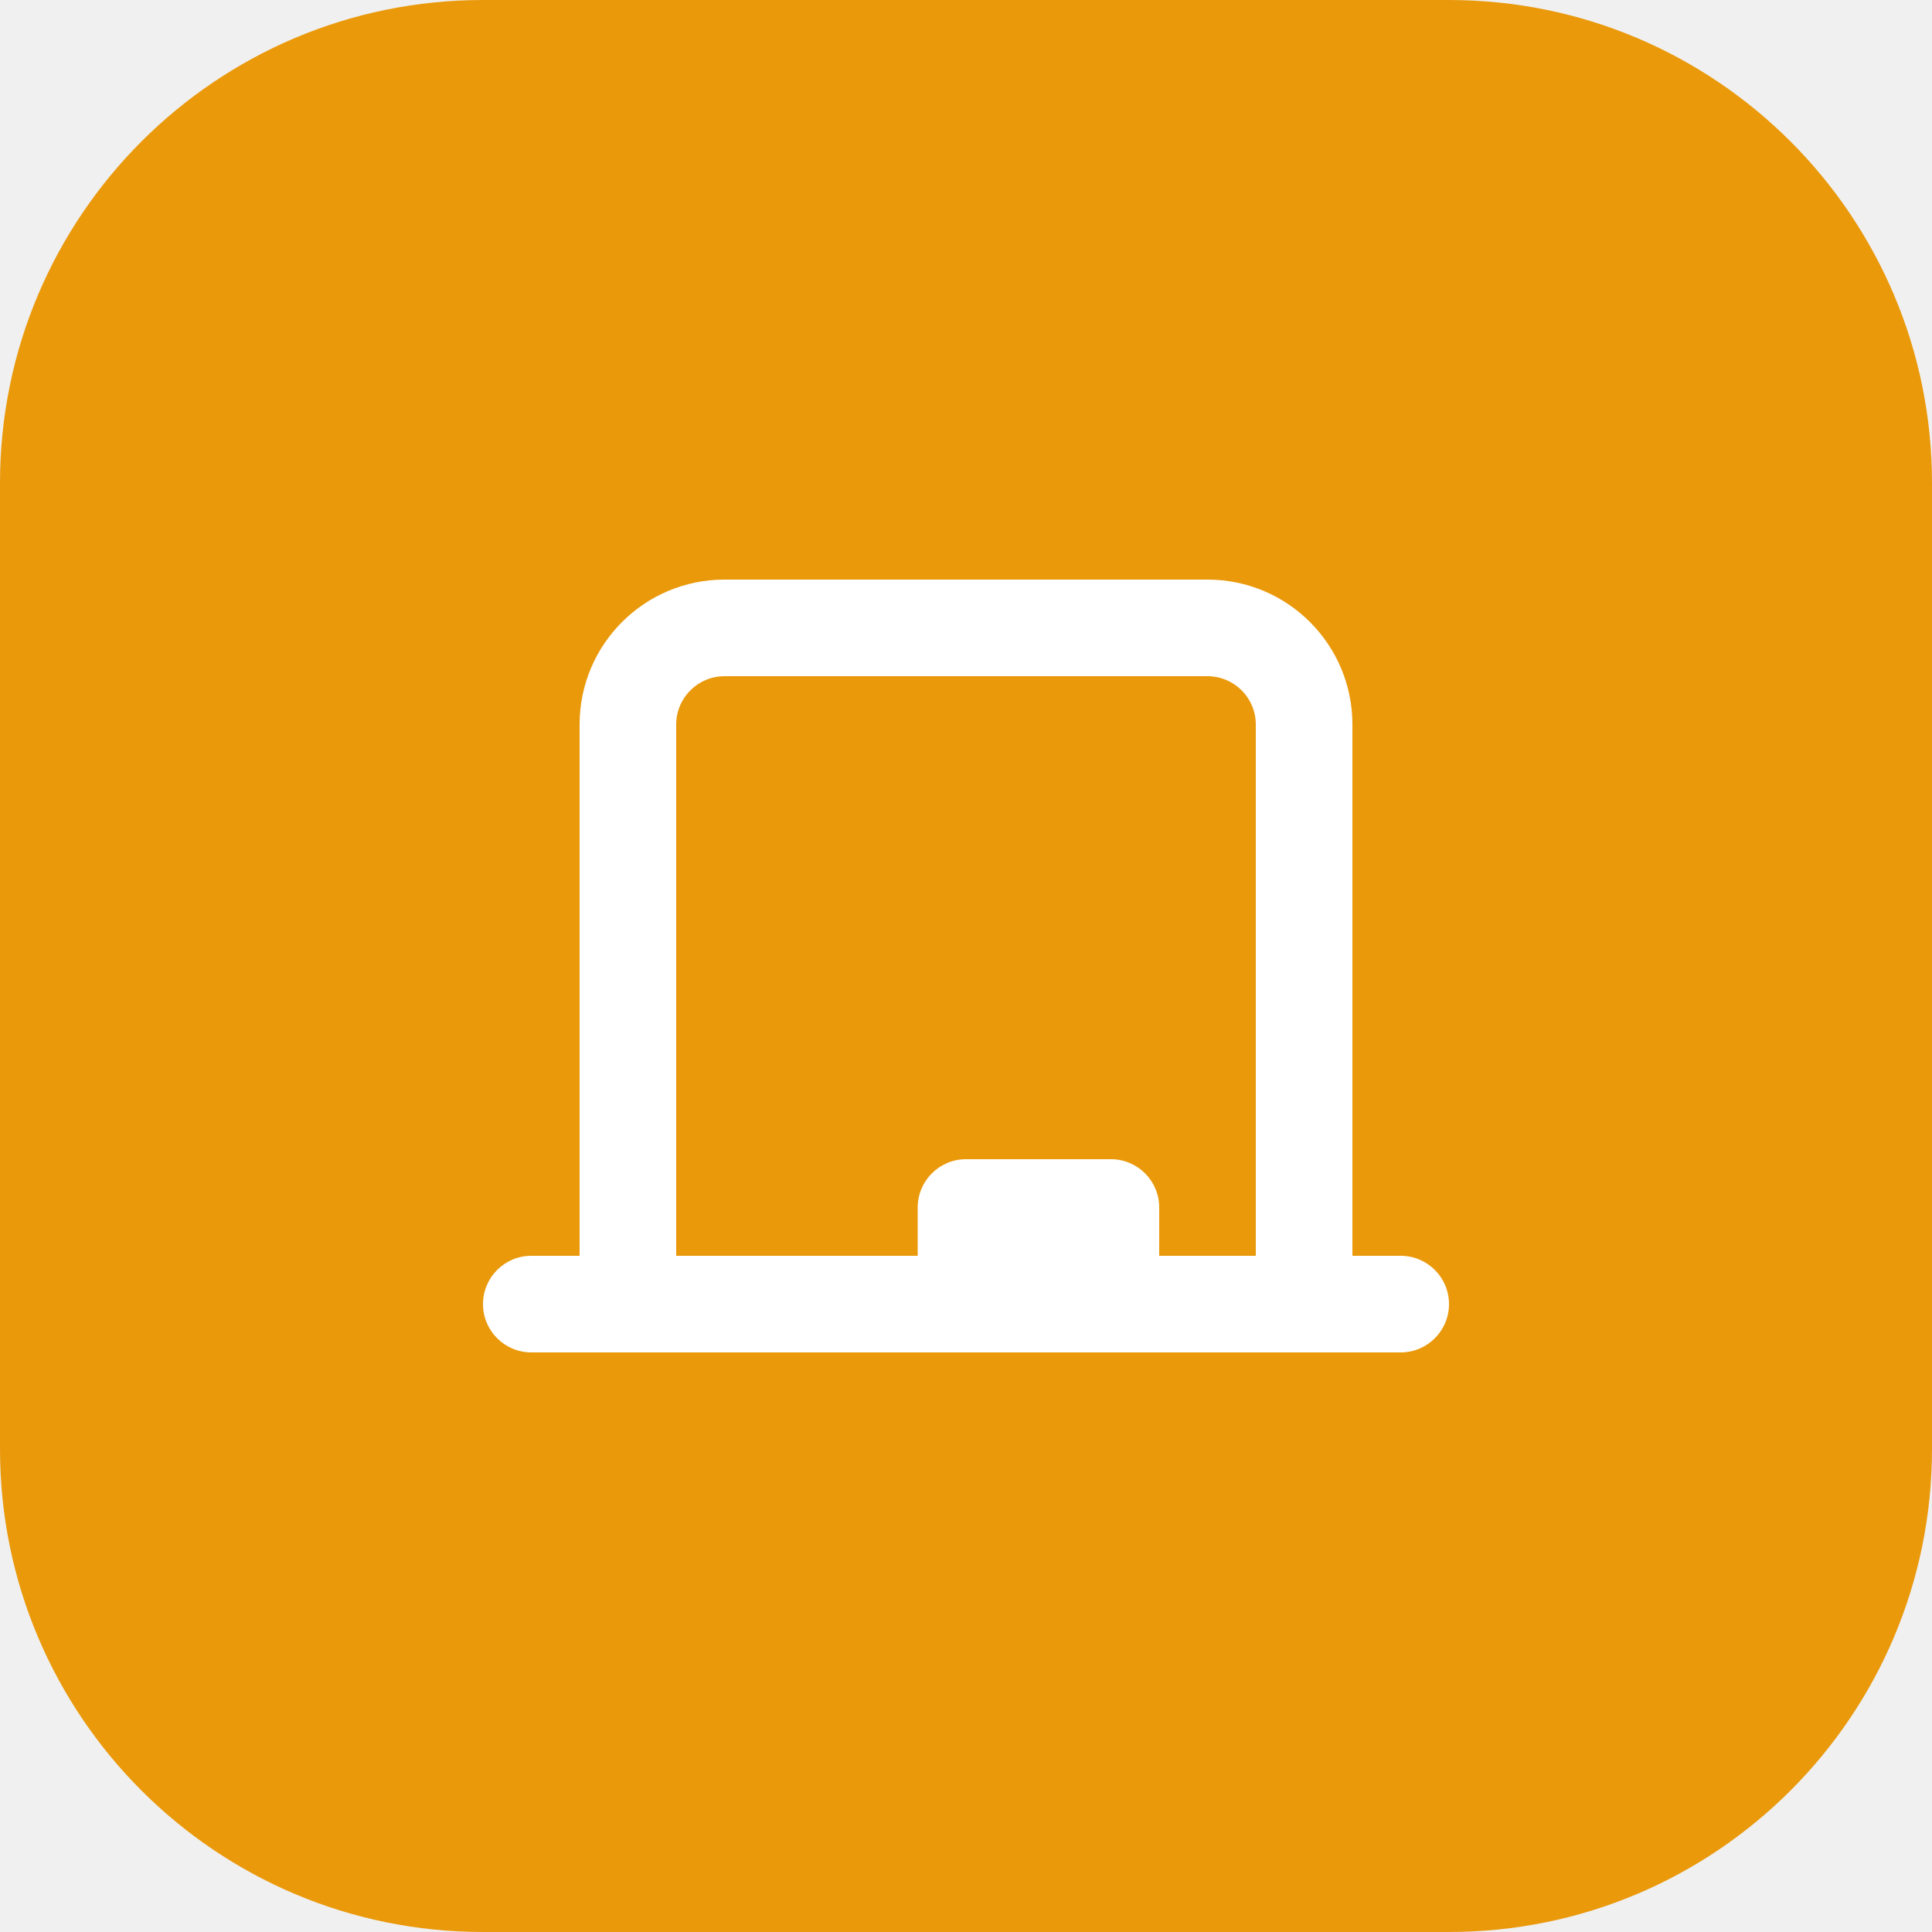
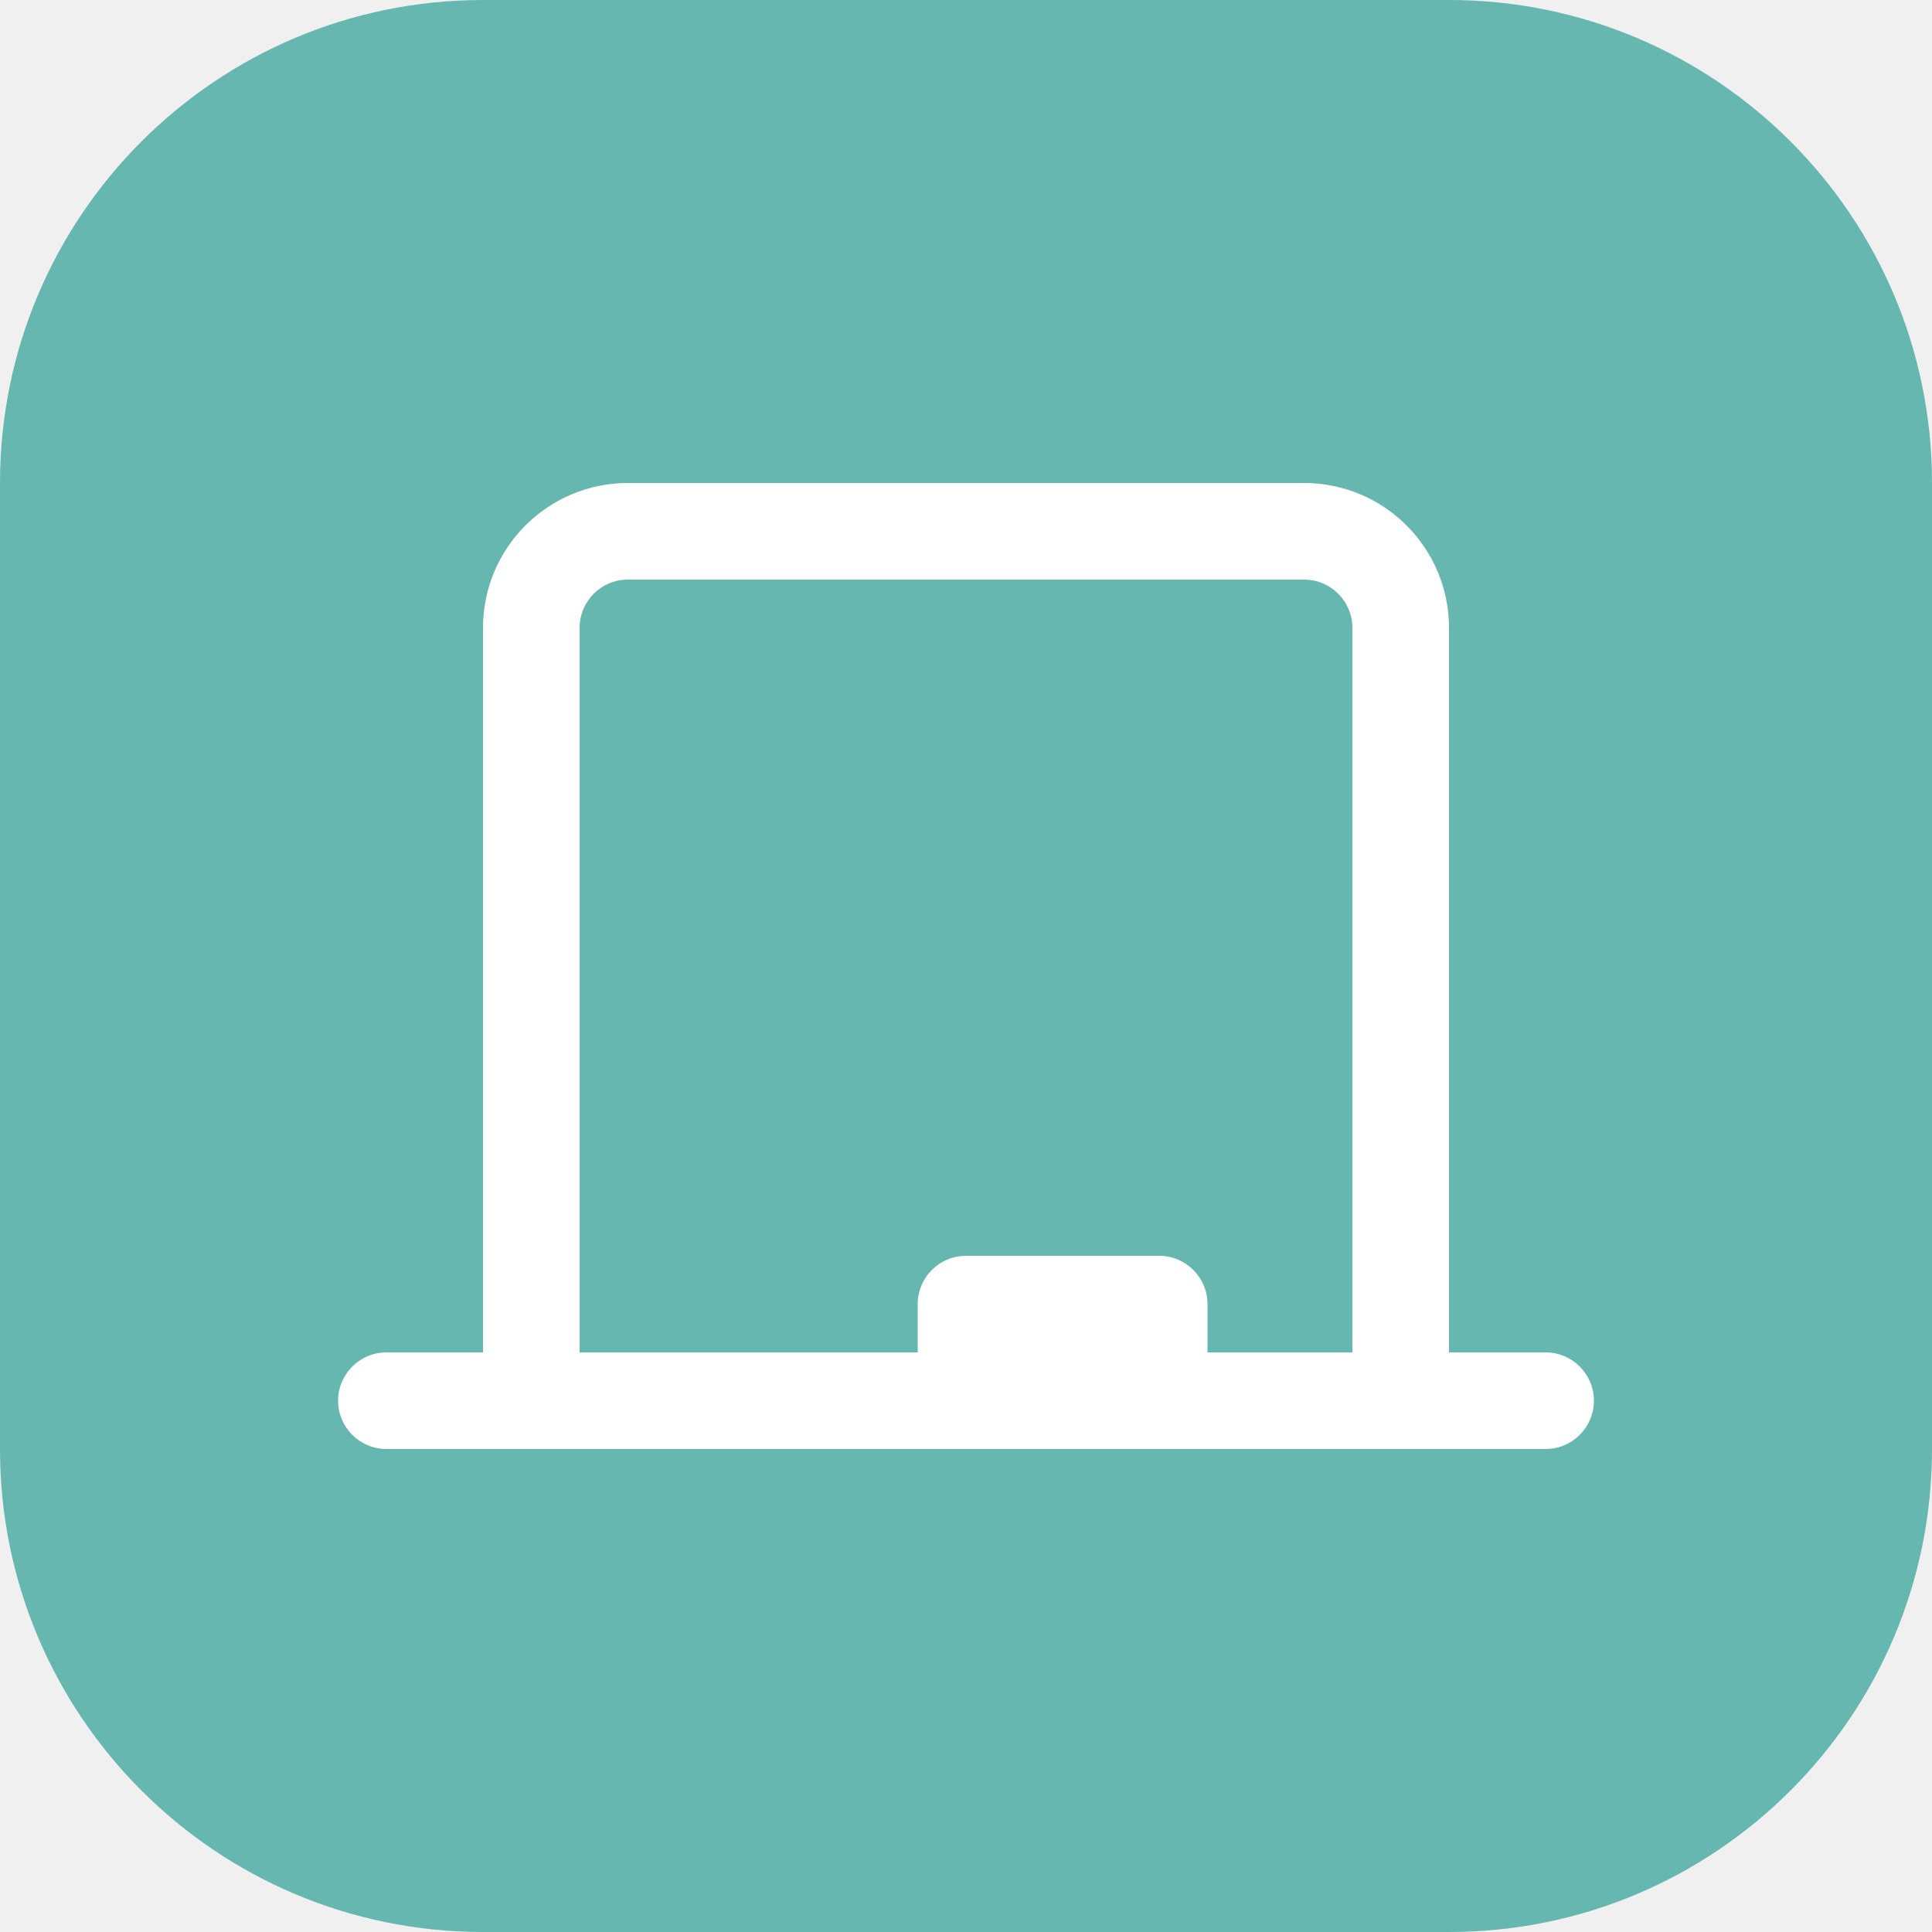
<svg xmlns="http://www.w3.org/2000/svg" width="40" height="40" viewBox="0 0 40 40" fill="none">
-   <rect width="40" height="40" rx="10" fill="#EA990B" />
-   <path fill-rule="evenodd" clip-rule="evenodd" d="M15 14C14.448 14 14 14.448 14 15V26H19V25C19 24.448 19.448 24 20 24H23C23.552 24 24 24.448 24 25V26H26V15C26 14.448 25.552 14 25 14H15ZM23 28H20H13H11C10.448 28 10 27.552 10 27C10 26.448 10.448 26 11 26H12V15C12 13.343 13.343 12 15 12H25C26.657 12 28 13.343 28 15V26H29C29.552 26 30 26.448 30 27C30 27.552 29.552 28 29 28H27H23Z" fill="white" />
+   <rect width="40" height="40" rx="10" fill="#66B7AF" />
+   <path fill-rule="evenodd" clip-rule="evenodd" d="M13 12C12.448 12 12 12.448 12 13V28H19V27C19 26.448 19.448 26 20 26H24C24.552 26 25 26.448 25 27V28H28V13C28 12.448 27.552 12 27 12H13ZM24 30H20H11H8C7.448 30 7 29.552 7 29C7 28.448 7.448 28 8 28H10V13C10 11.343 11.343 10 13 10H27C28.657 10 30 11.343 30 13V28H32C32.552 28 33 28.448 33 29C33 29.552 32.552 30 32 30H29H24Z" fill="white" />
</svg>
